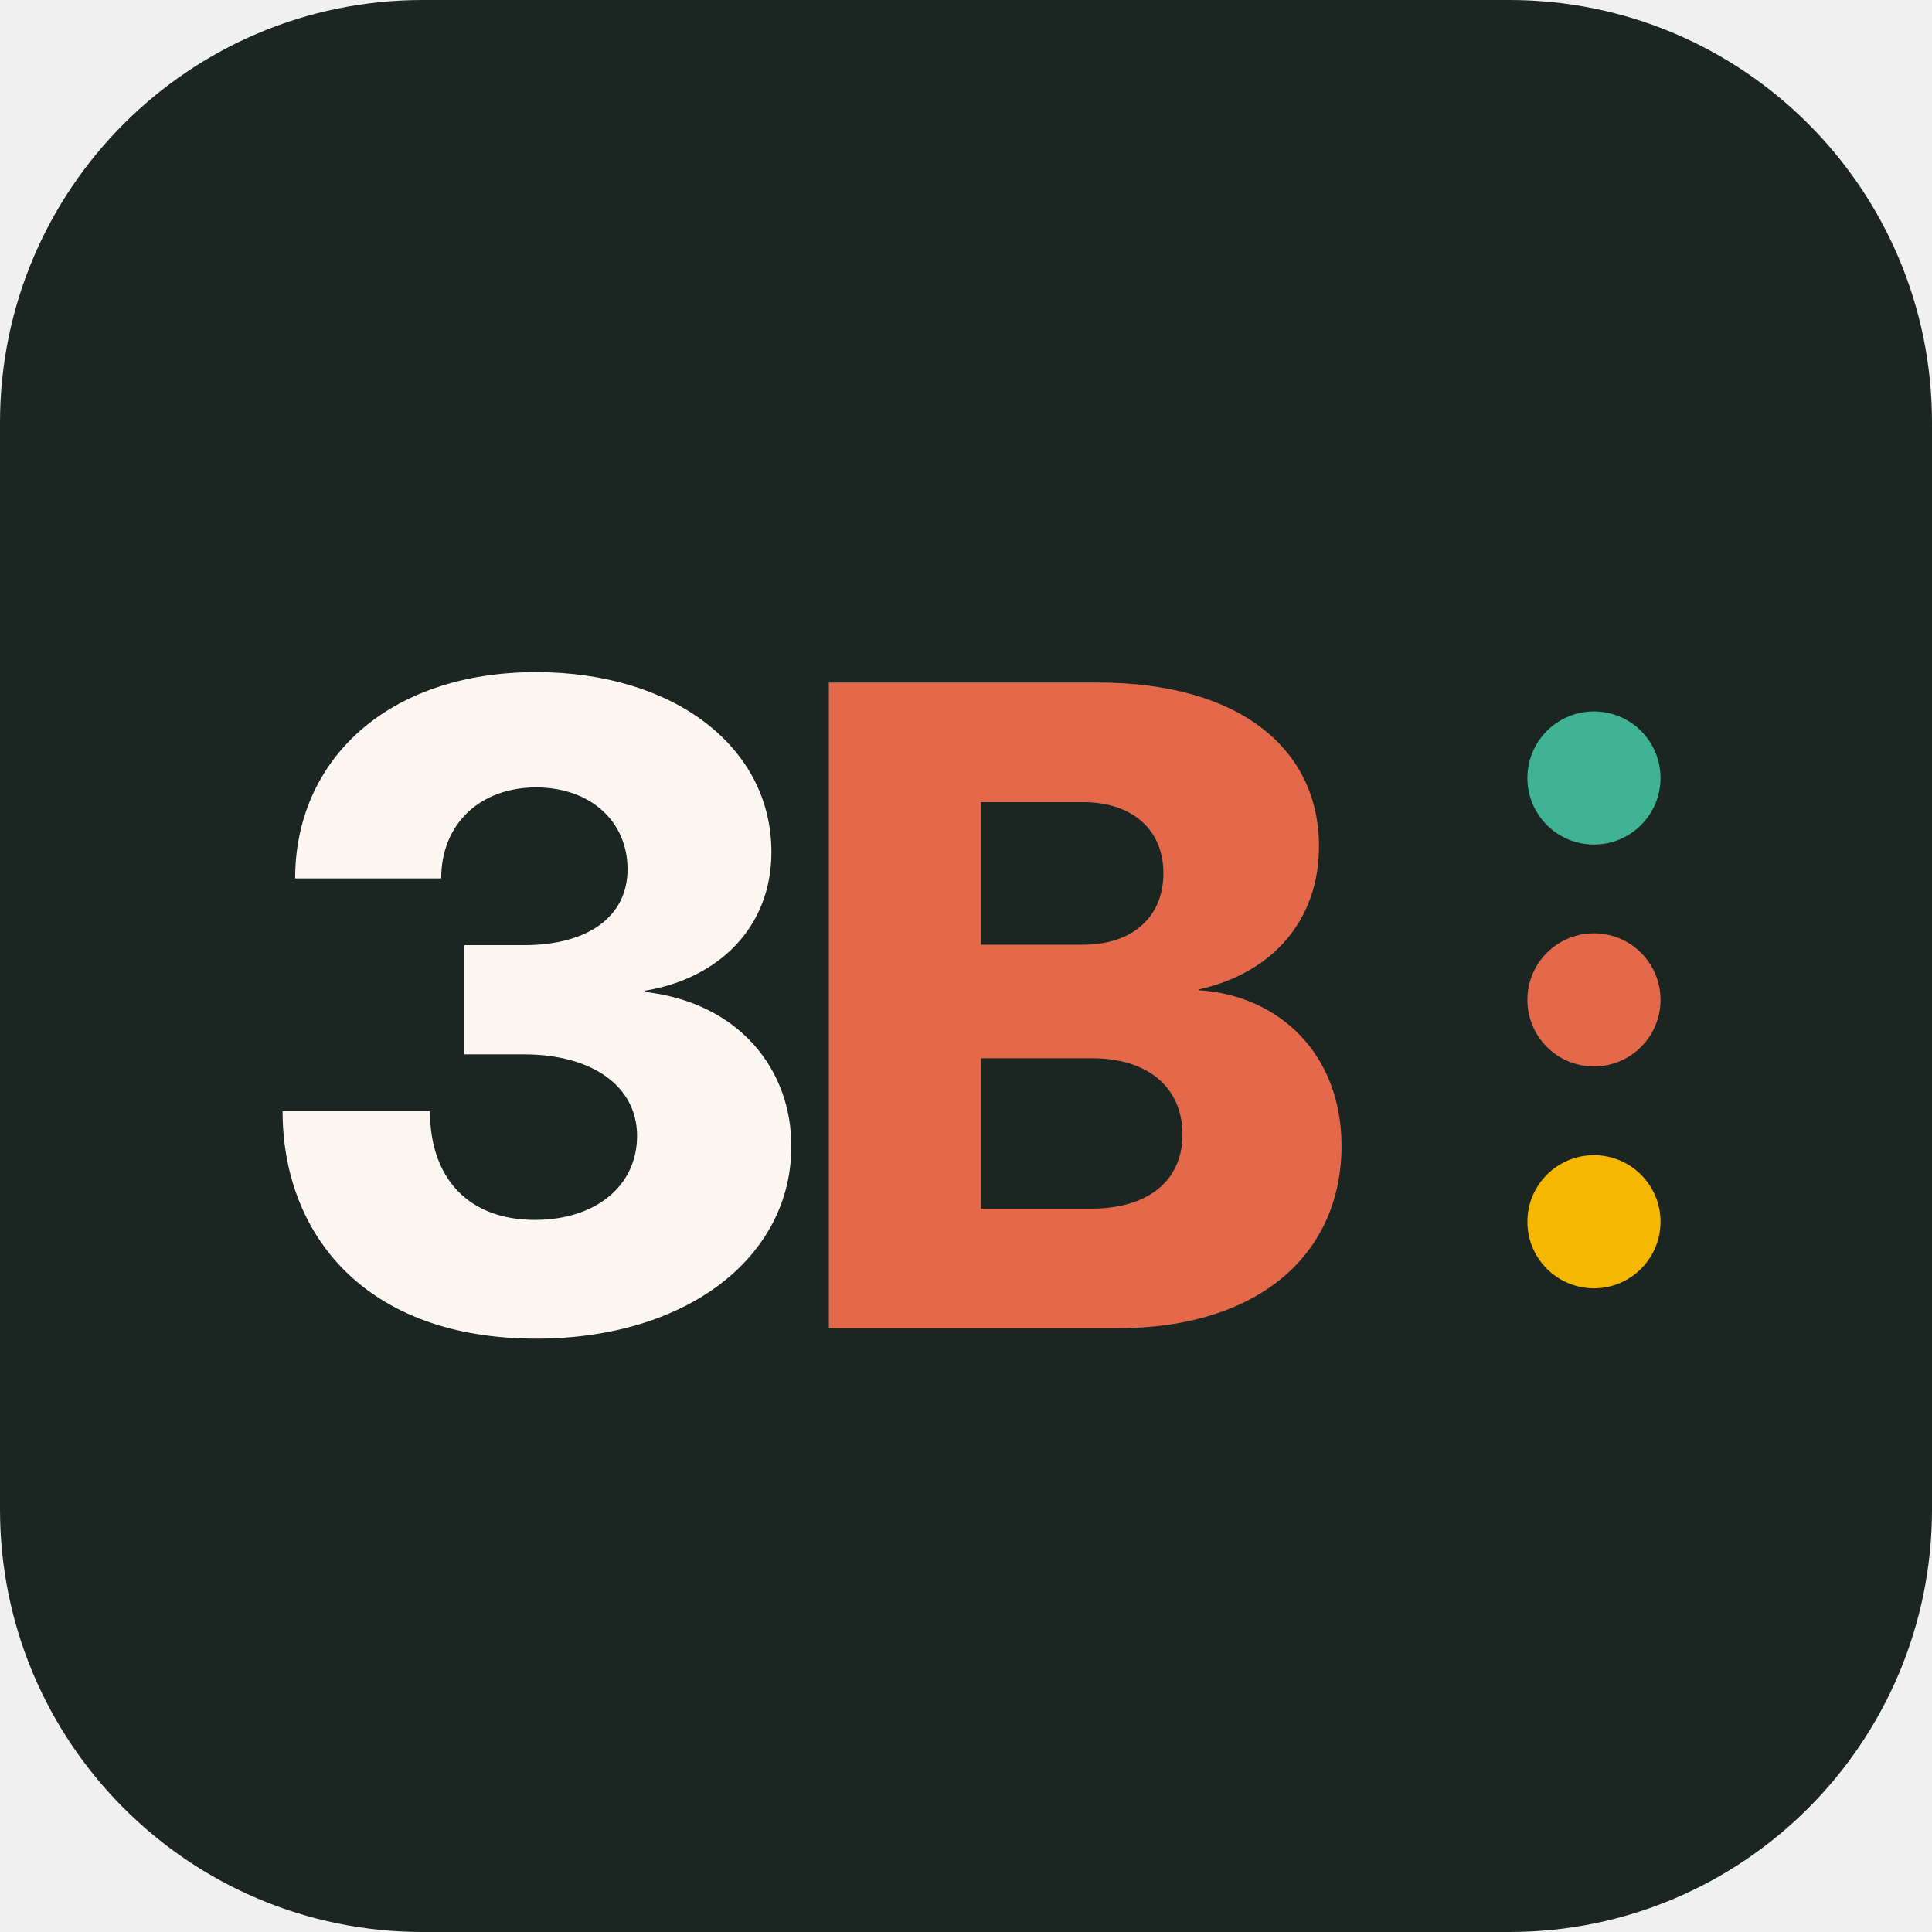
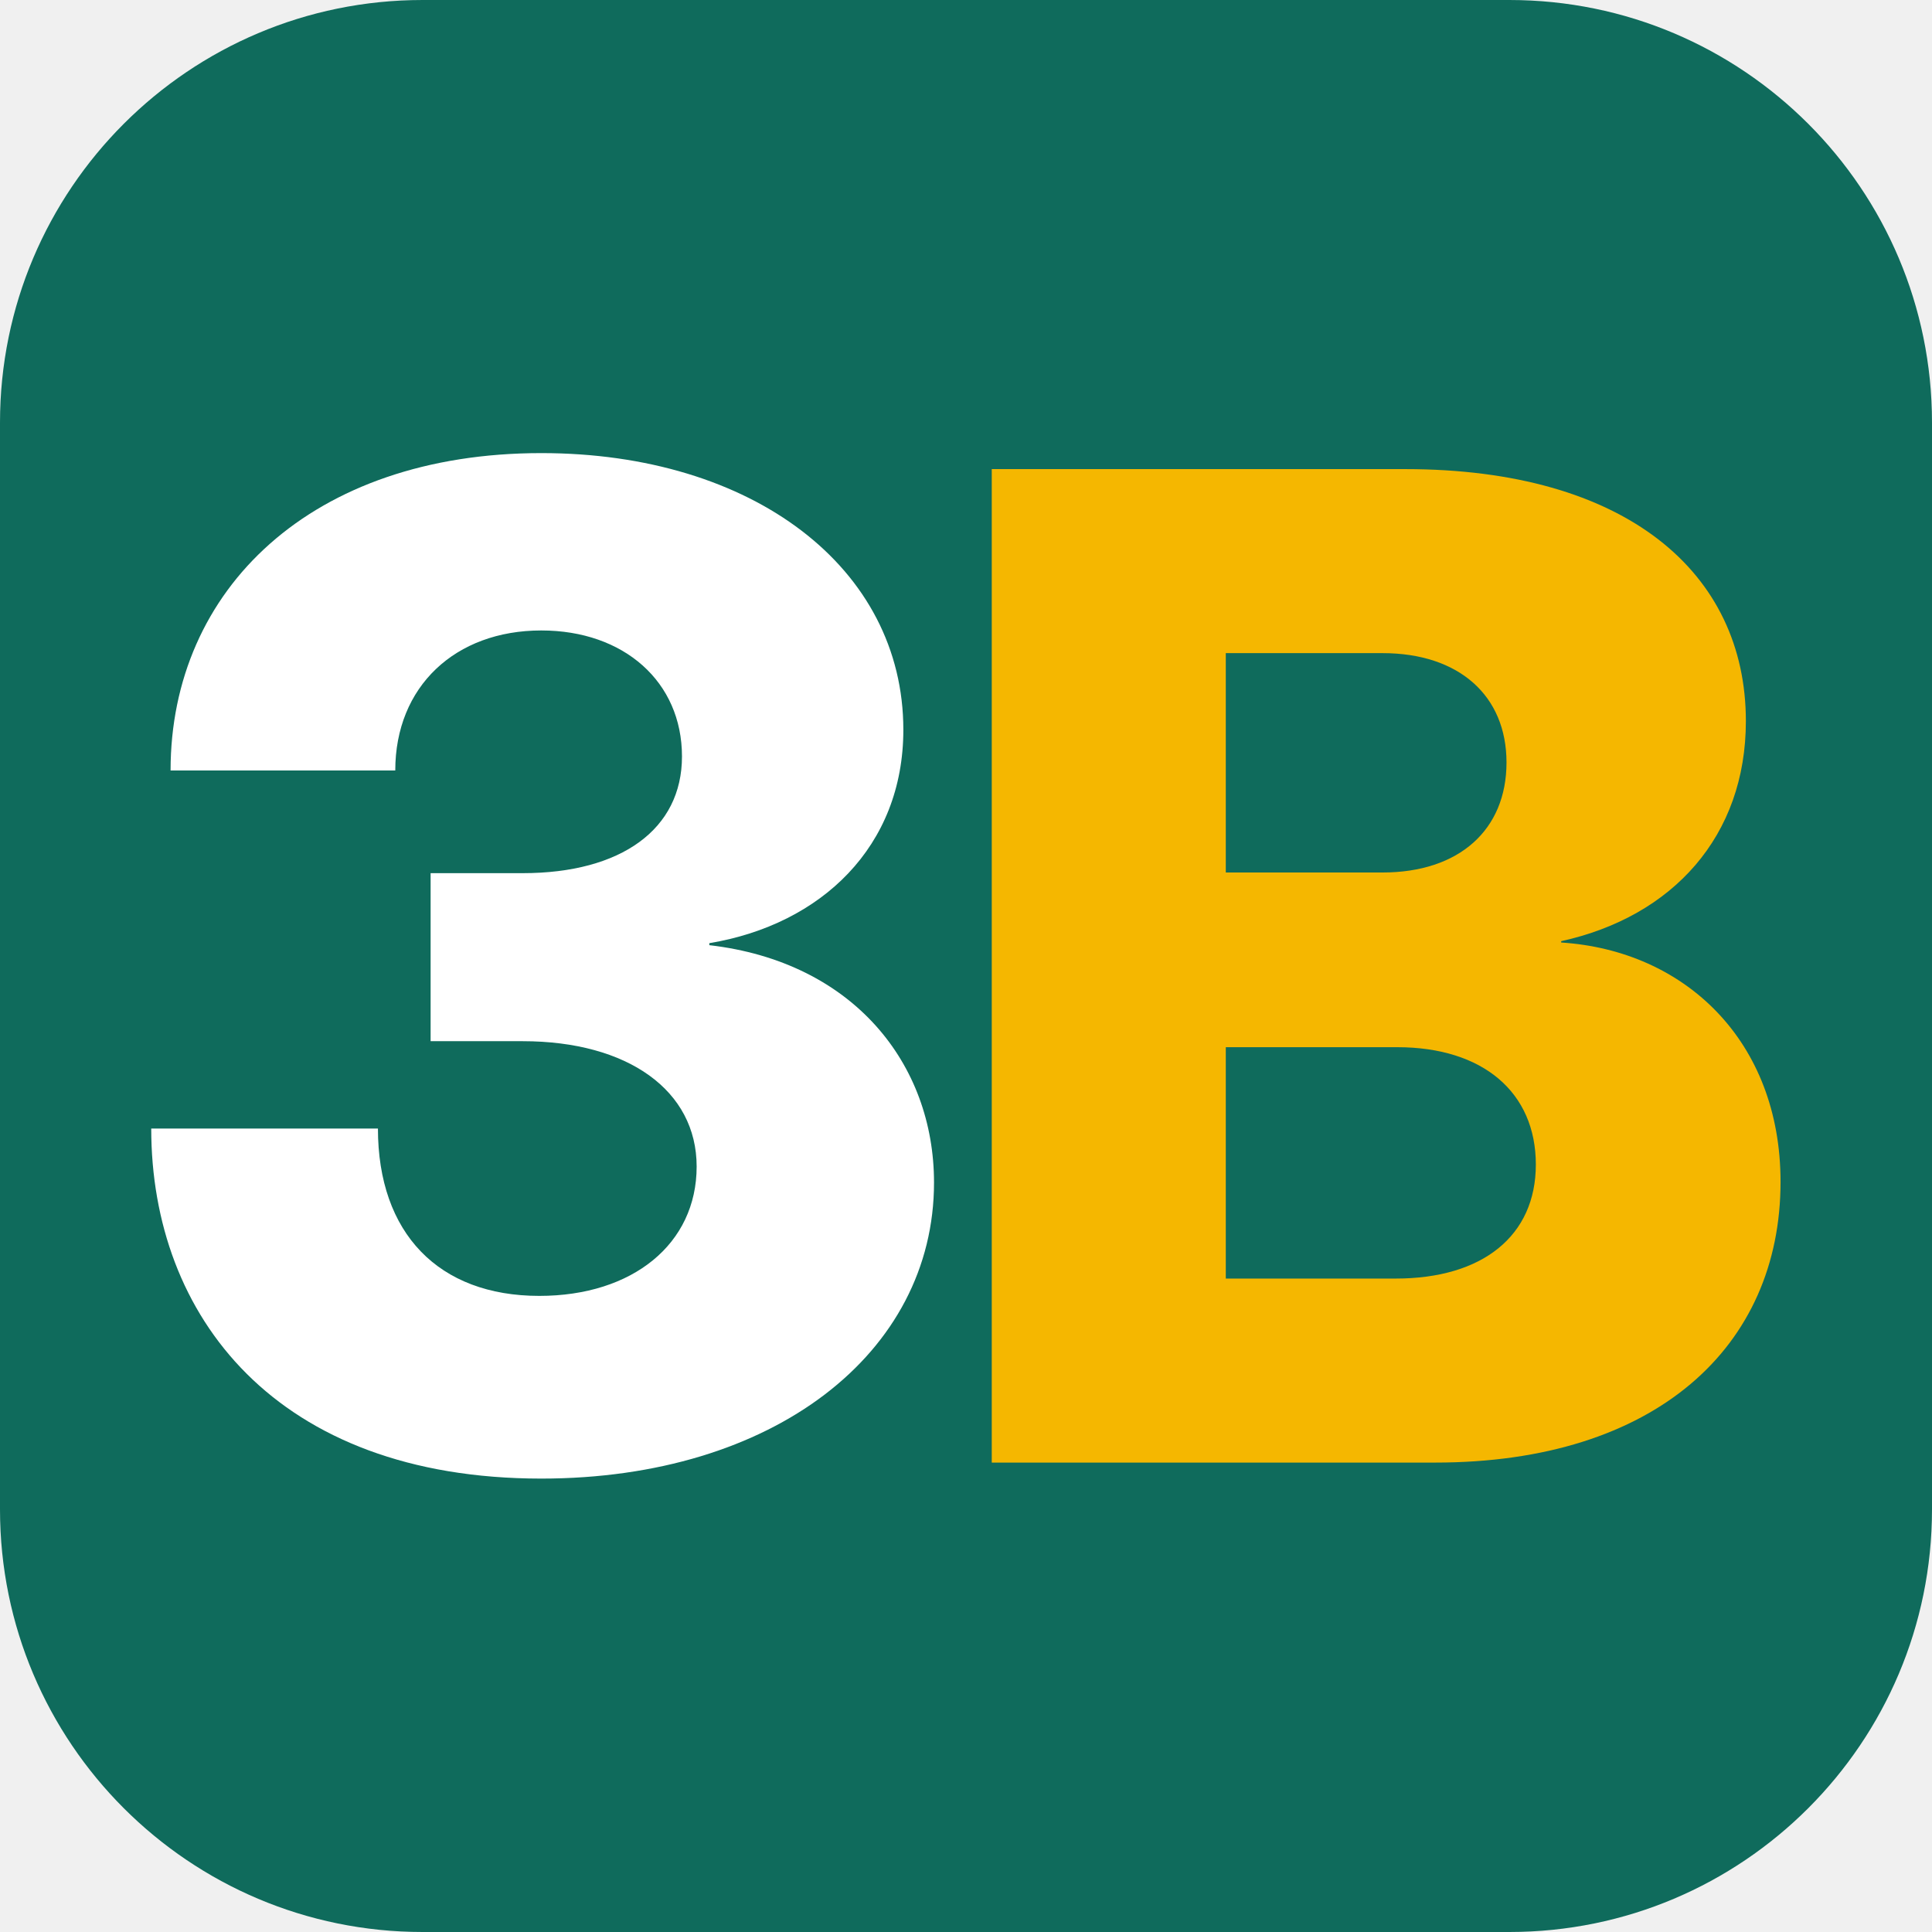
<svg xmlns="http://www.w3.org/2000/svg" viewBox="0 0 512 512">
-   <rect width="512" height="512" rx="112" fill="#1B2623" />
-   <g transform="translate(66 352) scale(0.98)">
-     <path transform="translate(1.92 0) scale(0.11719 -0.11719)" d="M646 -24C994 -24 1235 164 1235 420C1235 598 1114 751 898 776V779C1066 807 1189 924 1189 1099C1189 1342 963 1514 646 1514C302 1514 90 1310 90 1038H427C427 1164 517 1248 646 1248C770 1248 857 1171 857 1059C857 950 766 884 618 884H480V632H618C776 632 879 558 879 444C879 328 783 250 643 250C492 250 401 344 401 501H61C61 220 248 -24 646 -24Z" fill="#FBF7F0" />
-     <path transform="translate(145.54 0) scale(0.11719 -0.11719)" d="M96 0H761C1092 0 1279 174 1279 421C1279 632 1136 768 950 780V782C1118 819 1227 940 1227 1112C1227 1335 1047 1490 716 1490H96ZM447 276V623H704C833 623 912 555 912 447C912 340 832 276 702 276ZM447 885V1214H682C797 1214 868 1150 868 1050C868 949 797 885 682 885Z" fill="#E4694B" />
-     <circle cx="363.69" cy="-148.8" r="18" fill="#3FB394" />
-     <circle cx="363.69" cy="-88.8" r="18" fill="#E4694B" />
-     <circle cx="363.69" cy="-28.8" r="18" fill="#F5B700" />
+   <rect width="512" height="512" rx="112" fill="#0F6B5C" />
+   <g transform="translate(29.3 387.6) scale(0.1767 -0.1767)">
+     <path d="M646 -24C994 -24 1235 164 1235 420C1235 598 1114 751 898 776V779C1066 807 1189 924 1189 1099C1189 1342 963 1514 646 1514C302 1514 90 1310 90 1038H427C427 1164 517 1248 646 1248C770 1248 857 1171 857 1059C857 950 766 884 618 884H480V632H618C776 632 879 558 879 444C879 328 783 250 643 250C492 250 401 344 401 501H61C61 220 248 -24 646 -24Z" fill="#FFFFFF" />
+     <path transform="translate(1225.6 0)" d="M96 0H761C1092 0 1279 174 1279 421C1279 632 1136 768 950 780V782C1118 819 1227 940 1227 1112C1227 1335 1047 1490 716 1490H96ZM447 276V623H704C833 623 912 555 912 447C912 340 832 276 702 276ZM447 885V1214H682C797 1214 868 1150 868 1050C868 949 797 885 682 885Z" fill="#F5B700" />
  </g>
</svg>
